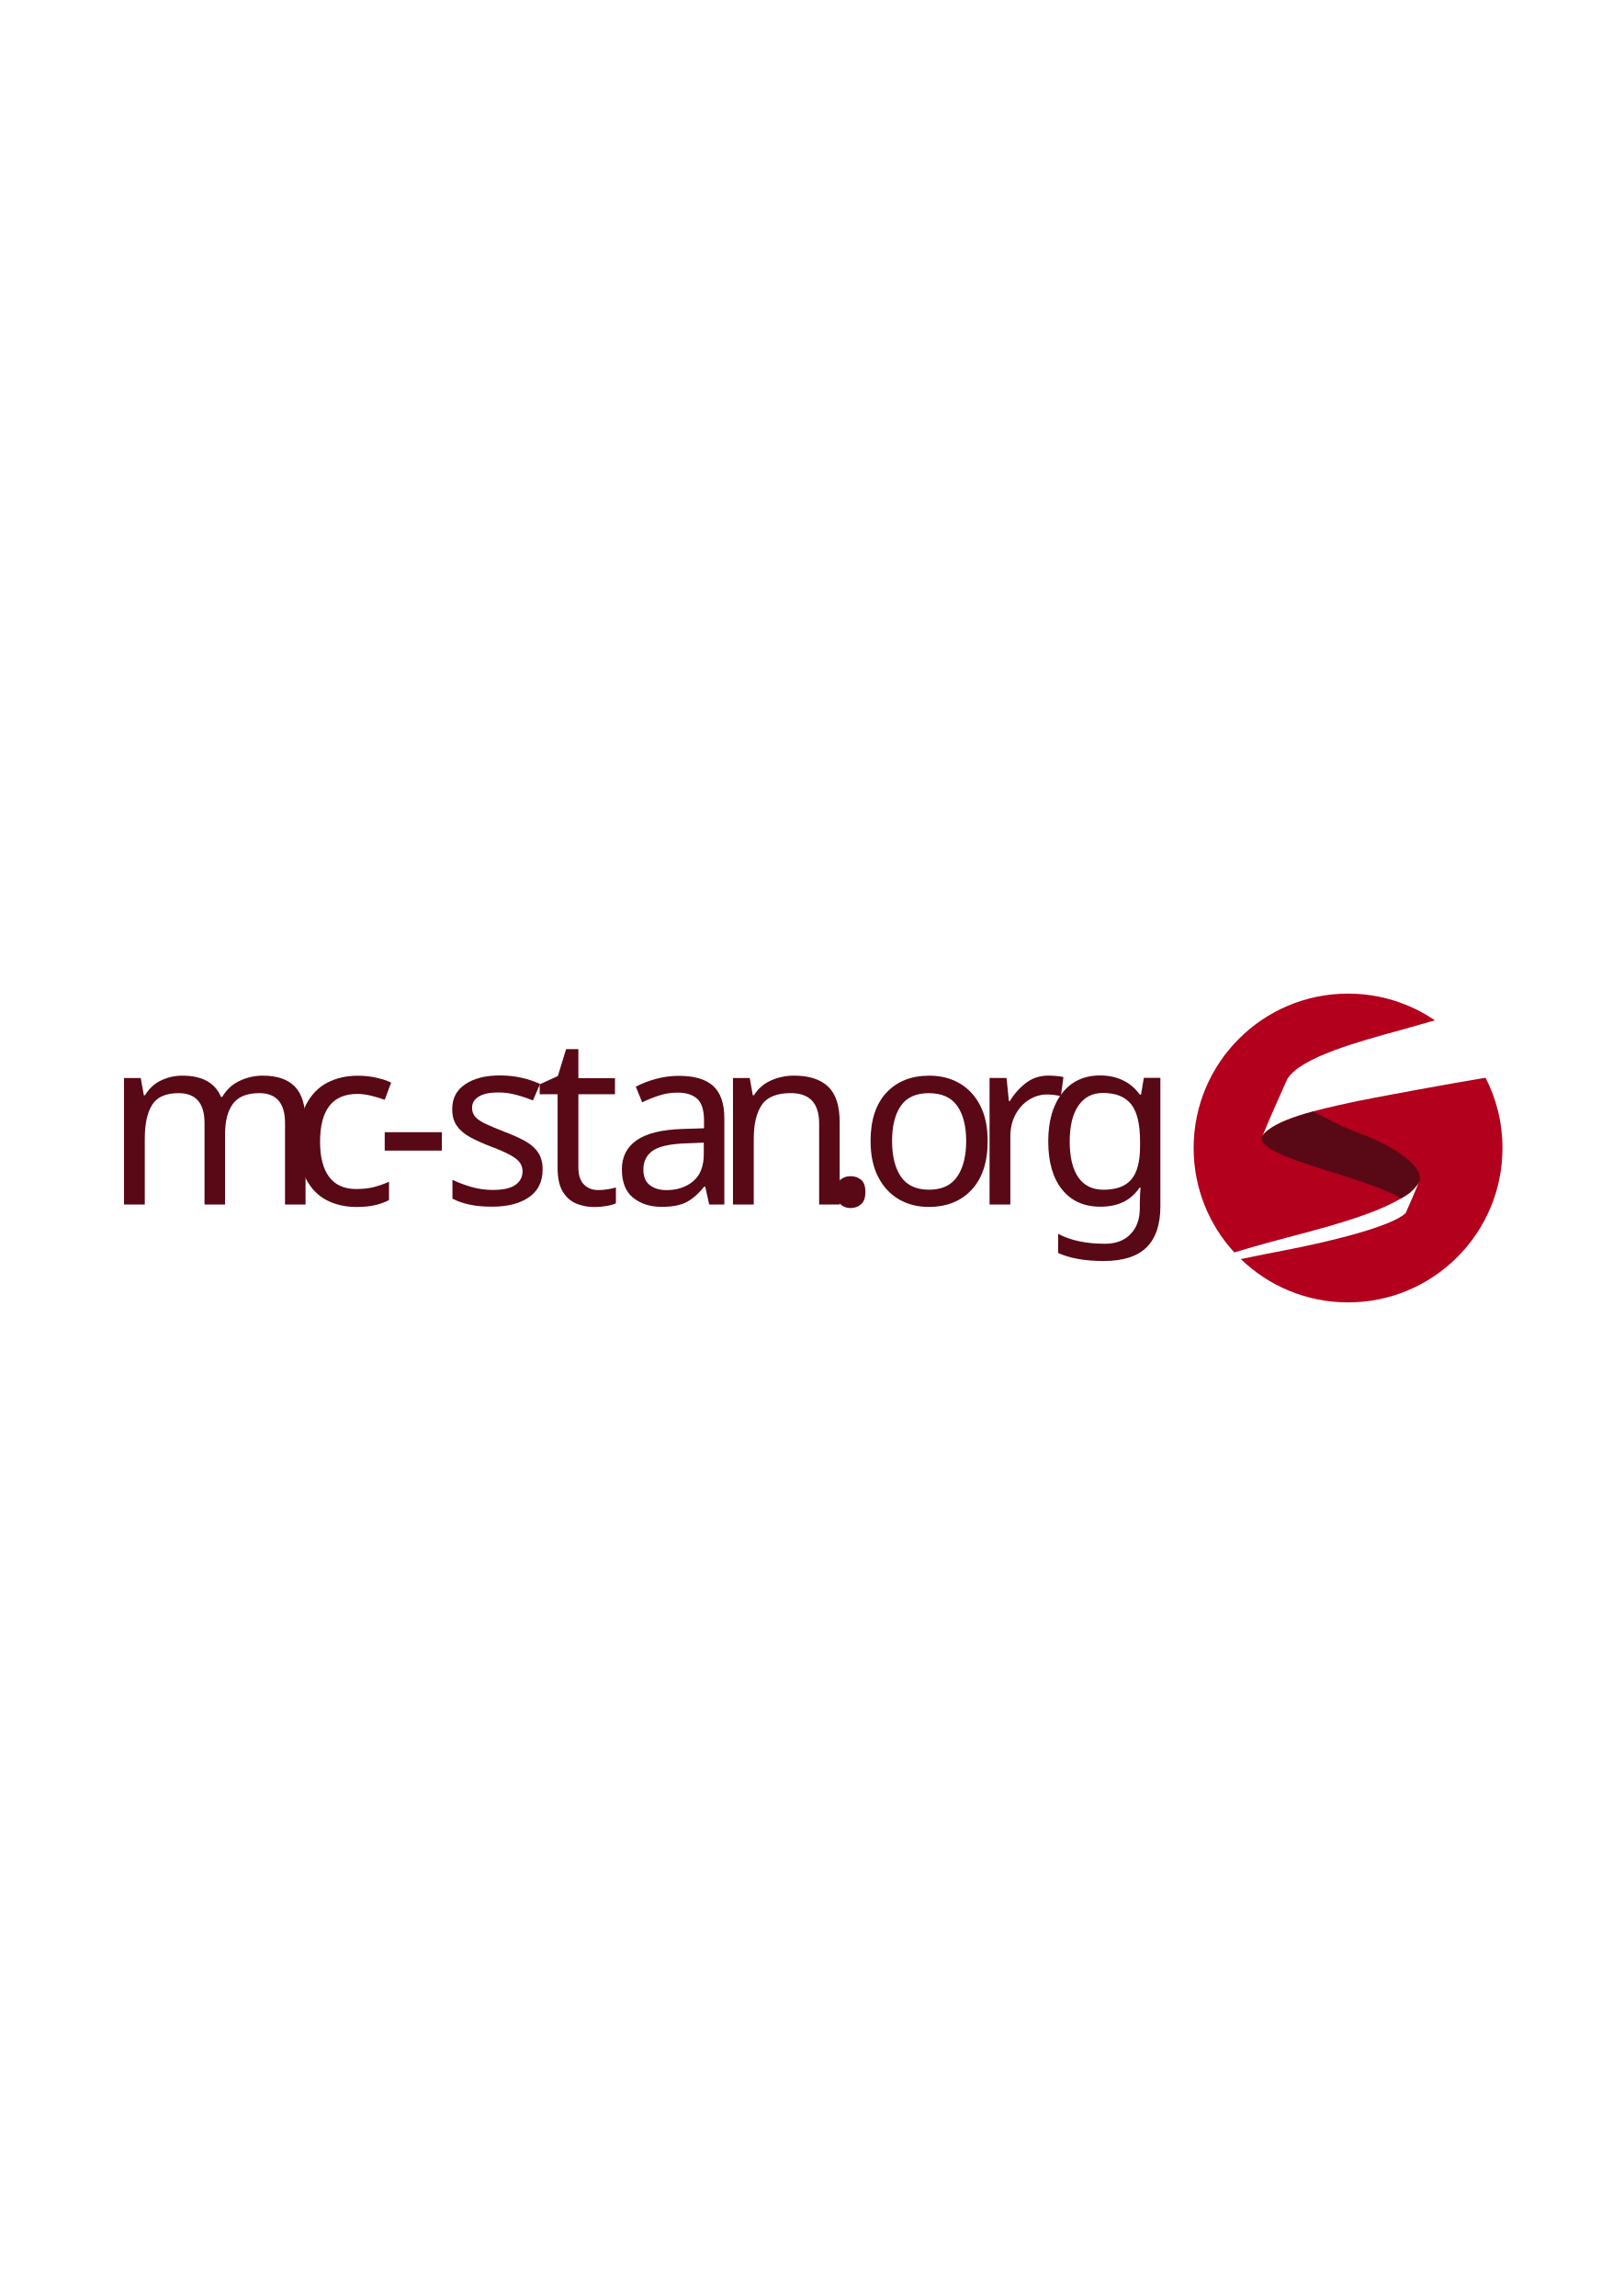
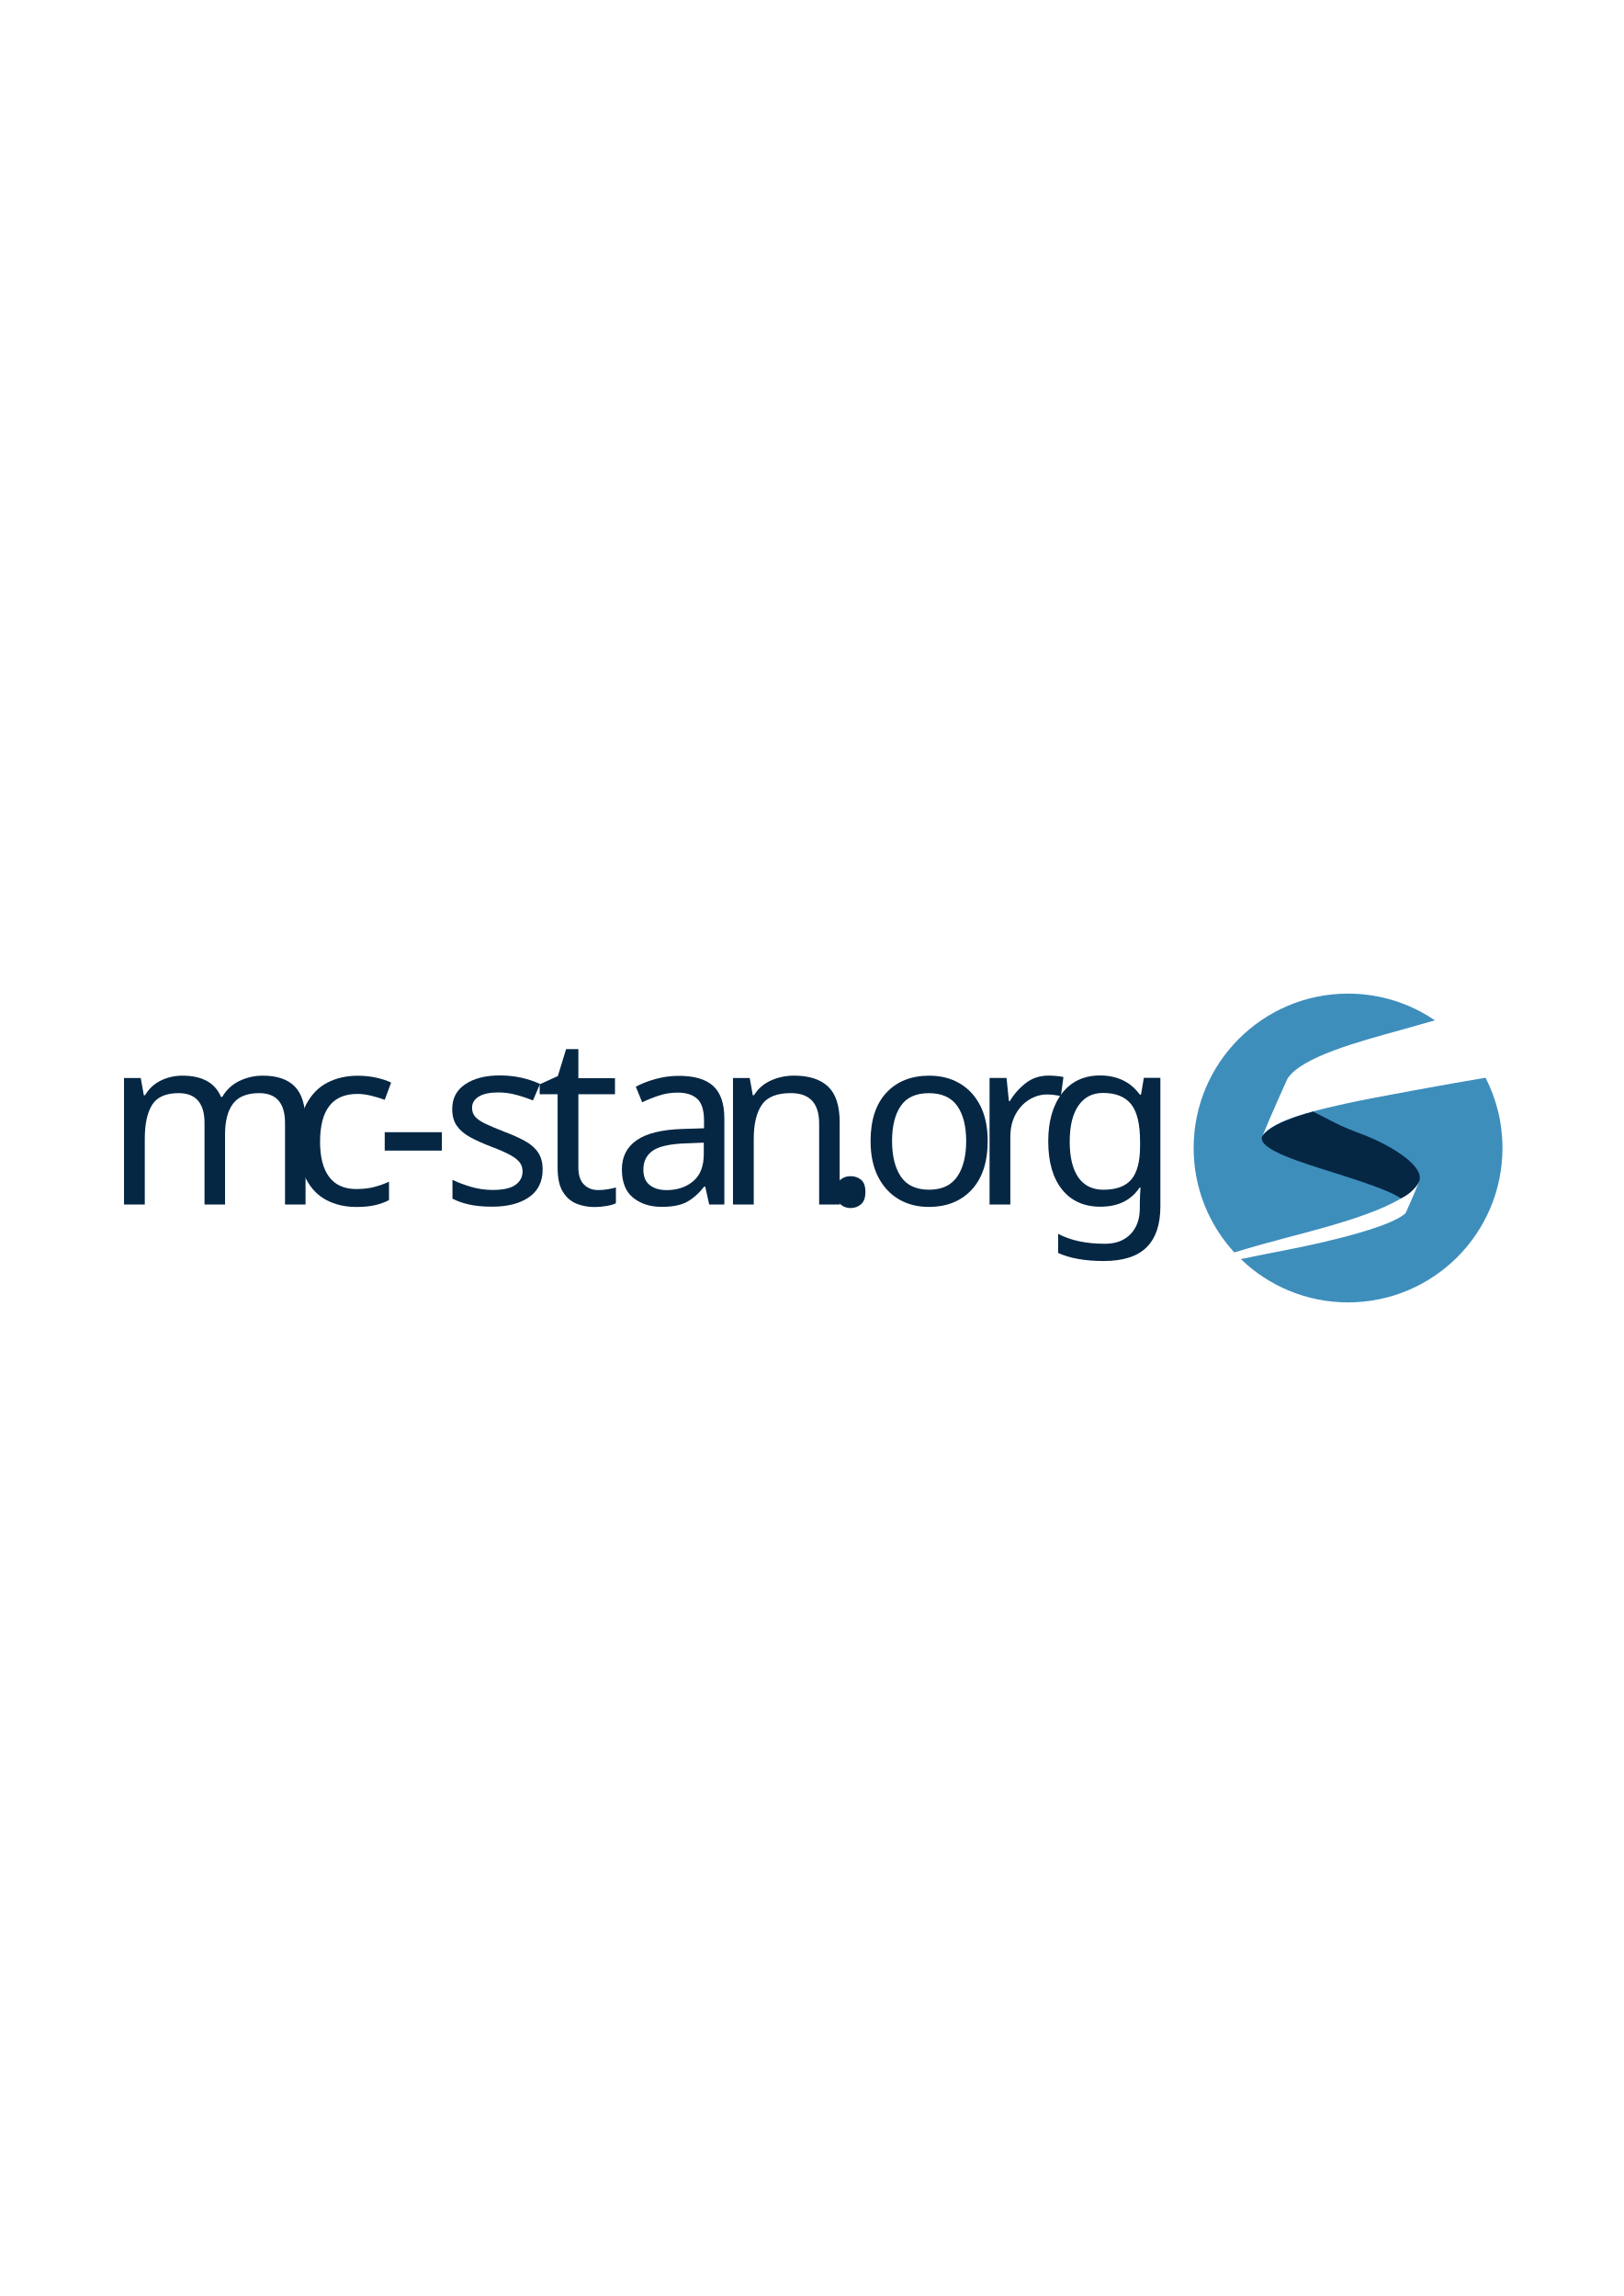
<svg xmlns="http://www.w3.org/2000/svg" width="744.094" height="1052.362" id="svg2" version="1.1">
  <defs id="defs4" />
  <g id="layer1">
-     <path style="fill:#b2001d;fill-opacity:1;stroke:none" d="m 617.767,455.417 c -39.082,0 -70.757,31.689 -70.757,70.77 0,18.457 7.068,35.26 18.641,47.857 8.577,-2.599 17.239,-5.017 24.293,-6.859 20.406,-5.329 55.337,-14.336 60.382,-25.686 -1.419,3.941 -6.156,14.502 -6.156,14.502 -6.464,6.306 -35.84,13.3 -55.181,17.023 -6.17,1.188 -13.212,2.56 -20.353,4.073 12.727,12.283 30.044,19.849 49.131,19.849 39.082,0 70.77,-31.675 70.77,-70.757 0,-11.602 -2.799,-22.552 -7.748,-32.214 -12.77,2.06 -53.055,9.373 -63.38,11.702 -11.395,2.571 -34.316,7.243 -38.888,15.125 2.838,-7.252 11.41,-26.244 11.41,-26.244 6.148,-10.09 33.368,-17.308 52.355,-22.555 4.429,-1.224 9.718,-2.726 15.284,-4.339 -11.34,-7.728 -25.045,-12.246 -39.803,-12.246 z" id="path3873" />
-     <path style="fill:#590815;fill-opacity:1;stroke:none" d="m 578.276,521.158 c -1.272,5.938 17.981,11.594 35.17,17.032 17.189,5.438 24.36,8.355 28.577,11.061 6.836,-3.269 8.5,-8.199 8.5,-8.199 1.909,-7.528 -15.259,-17.091 -26.686,-21.313 -11.427,-4.221 -13.75,-6.155 -22.039,-10.229 -21.631,5.727 -23.522,11.648 -23.522,11.648 z" id="path3875" />
-     <text id="text3890" y="552.002" x="201.722" style="font-size:108.188px;font-style:normal;font-variant:normal;font-weight:normal;font-stretch:normal;text-align:start;line-height:125%;letter-spacing:0px;word-spacing:0px;writing-mode:lr-tb;text-anchor:start;fill:#590815;fill-opacity:1;stroke:none;font-family:Corbel;-inkscape-font-specification:Corbel" xml:space="preserve">
+     <path style="fill:#3e8ebc;fill-opacity:1;stroke:none" d="m 617.767,455.417 c -39.082,0 -70.757,31.689 -70.757,70.77 0,18.457 7.068,35.26 18.641,47.857 8.577,-2.599 17.239,-5.017 24.293,-6.859 20.406,-5.329 55.337,-14.336 60.382,-25.686 -1.419,3.941 -6.156,14.502 -6.156,14.502 -6.464,6.306 -35.84,13.3 -55.181,17.023 -6.17,1.188 -13.212,2.56 -20.353,4.073 12.727,12.283 30.044,19.849 49.131,19.849 39.082,0 70.77,-31.675 70.77,-70.757 0,-11.602 -2.799,-22.552 -7.748,-32.214 -12.77,2.06 -53.055,9.373 -63.38,11.702 -11.395,2.571 -34.316,7.243 -38.888,15.125 2.838,-7.252 11.41,-26.244 11.41,-26.244 6.148,-10.09 33.368,-17.308 52.355,-22.555 4.429,-1.224 9.718,-2.726 15.284,-4.339 -11.34,-7.728 -25.045,-12.246 -39.803,-12.246 z" id="path3873" />
+     <path style="fill:#052744;fill-opacity:1;stroke:none" d="m 578.276,521.158 c -1.272,5.938 17.981,11.594 35.17,17.032 17.189,5.438 24.36,8.355 28.577,11.061 6.836,-3.269 8.5,-8.199 8.5,-8.199 1.909,-7.528 -15.259,-17.091 -26.686,-21.313 -11.427,-4.221 -13.75,-6.155 -22.039,-10.229 -21.631,5.727 -23.522,11.648 -23.522,11.648 z" id="path3875" />
+     <text id="text3890" y="552.002" x="201.722" style="font-size:108.188px;font-style:normal;font-variant:normal;font-weight:normal;font-stretch:normal;text-align:start;line-height:125%;letter-spacing:0px;word-spacing:0px;writing-mode:lr-tb;text-anchor:start;fill:#052744;fill-opacity:1;stroke:none;font-family:Corbel;-inkscape-font-specification:Corbel" xml:space="preserve">
      <tspan y="552.002" x="201.722" id="tspan3892">s</tspan>
    </text>
-     <text id="text3894" y="552.099" x="47.633" style="font-size:108.188px;font-style:normal;font-variant:normal;font-weight:normal;font-stretch:normal;text-align:start;line-height:125%;letter-spacing:0px;word-spacing:0px;writing-mode:lr-tb;text-anchor:start;fill:#590815;fill-opacity:1;stroke:none;font-family:Corbel;-inkscape-font-specification:Corbel" xml:space="preserve">
+     <text id="text3894" y="552.099" x="47.633" style="font-size:108.188px;font-style:normal;font-variant:normal;font-weight:normal;font-stretch:normal;text-align:start;line-height:125%;letter-spacing:0px;word-spacing:0px;writing-mode:lr-tb;text-anchor:start;fill:#052744;fill-opacity:1;stroke:none;font-family:Corbel;-inkscape-font-specification:Corbel" xml:space="preserve">
      <tspan y="552.099" x="47.633" id="tspan3896">m</tspan>
    </text>
-     <text xml:space="preserve" style="font-size:108.188px;font-style:normal;font-variant:normal;font-weight:normal;font-stretch:normal;text-align:start;line-height:125%;letter-spacing:0px;word-spacing:0px;writing-mode:lr-tb;text-anchor:start;fill:#590815;fill-opacity:1;stroke:none;font-family:Corbel;-inkscape-font-specification:Corbel" x="130.878" y="552.131" id="text3898">
+     <text xml:space="preserve" style="font-size:108.188px;font-style:normal;font-variant:normal;font-weight:normal;font-stretch:normal;text-align:start;line-height:125%;letter-spacing:0px;word-spacing:0px;writing-mode:lr-tb;text-anchor:start;fill:#052744;fill-opacity:1;stroke:none;font-family:Corbel;-inkscape-font-specification:Corbel" x="130.878" y="552.131" id="text3898">
      <tspan id="tspan3900" x="130.878" y="552.131">c</tspan>
    </text>
-     <text id="text3902" y="552.159" x="171.975" style="font-size:108.188px;font-style:normal;font-variant:normal;font-weight:normal;font-stretch:normal;text-align:start;line-height:125%;letter-spacing:0px;word-spacing:0px;writing-mode:lr-tb;text-anchor:start;fill:#590815;fill-opacity:1;stroke:none;font-family:Corbel;-inkscape-font-specification:Corbel" xml:space="preserve">
+     <text id="text3902" y="552.159" x="171.975" style="font-size:108.188px;font-style:normal;font-variant:normal;font-weight:normal;font-stretch:normal;text-align:start;line-height:125%;letter-spacing:0px;word-spacing:0px;writing-mode:lr-tb;text-anchor:start;fill:#052744;fill-opacity:1;stroke:none;font-family:Corbel;-inkscape-font-specification:Corbel" xml:space="preserve">
      <tspan y="552.159" x="171.975" id="tspan3904">-</tspan>
    </text>
-     <text xml:space="preserve" style="font-size:108.188px;font-style:normal;font-variant:normal;font-weight:normal;font-stretch:normal;text-align:start;line-height:125%;letter-spacing:0px;word-spacing:0px;writing-mode:lr-tb;text-anchor:start;fill:#590815;fill-opacity:1;stroke:none;font-family:Corbel;-inkscape-font-specification:Corbel" x="245.583" y="552.164" id="text3906">
+     <text xml:space="preserve" style="font-size:108.188px;font-style:normal;font-variant:normal;font-weight:normal;font-stretch:normal;text-align:start;line-height:125%;letter-spacing:0px;word-spacing:0px;writing-mode:lr-tb;text-anchor:start;fill:#052744;fill-opacity:1;stroke:none;font-family:Corbel;-inkscape-font-specification:Corbel" x="245.583" y="552.164" id="text3906">
      <tspan id="tspan3908" x="245.583" y="552.164">t</tspan>
    </text>
-     <text id="text3910" y="552.08" x="280.007" style="font-size:108.188px;font-style:normal;font-variant:normal;font-weight:normal;font-stretch:normal;text-align:start;line-height:125%;letter-spacing:0px;word-spacing:0px;writing-mode:lr-tb;text-anchor:start;fill:#590815;fill-opacity:1;stroke:none;font-family:Corbel;-inkscape-font-specification:Corbel" xml:space="preserve">
+     <text id="text3910" y="552.08" x="280.007" style="font-size:108.188px;font-style:normal;font-variant:normal;font-weight:normal;font-stretch:normal;text-align:start;line-height:125%;letter-spacing:0px;word-spacing:0px;writing-mode:lr-tb;text-anchor:start;fill:#052744;fill-opacity:1;stroke:none;font-family:Corbel;-inkscape-font-specification:Corbel" xml:space="preserve">
      <tspan y="552.08" x="280.007" id="tspan3912">a</tspan>
    </text>
-     <text xml:space="preserve" style="font-size:108.188px;font-style:normal;font-variant:normal;font-weight:normal;font-stretch:normal;text-align:start;line-height:125%;letter-spacing:0px;word-spacing:0px;writing-mode:lr-tb;text-anchor:start;fill:#590815;fill-opacity:1;stroke:none;font-family:Corbel;-inkscape-font-specification:Corbel" x="326.705" y="552.088" id="text3914">
+     <text xml:space="preserve" style="font-size:108.188px;font-style:normal;font-variant:normal;font-weight:normal;font-stretch:normal;text-align:start;line-height:125%;letter-spacing:0px;word-spacing:0px;writing-mode:lr-tb;text-anchor:start;fill:#052744;fill-opacity:1;stroke:none;font-family:Corbel;-inkscape-font-specification:Corbel" x="326.705" y="552.088" id="text3914">
      <tspan id="tspan3916" x="326.705" y="552.088">n</tspan>
    </text>
-     <text id="text3918" y="552.192" x="375.384" style="font-size:108.188px;font-style:normal;font-variant:normal;font-weight:normal;font-stretch:normal;text-align:start;line-height:125%;letter-spacing:0px;word-spacing:0px;writing-mode:lr-tb;text-anchor:start;fill:#590815;fill-opacity:1;stroke:none;font-family:Corbel;-inkscape-font-specification:Corbel" xml:space="preserve">
+     <text id="text3918" y="552.192" x="375.384" style="font-size:108.188px;font-style:normal;font-variant:normal;font-weight:normal;font-stretch:normal;text-align:start;line-height:125%;letter-spacing:0px;word-spacing:0px;writing-mode:lr-tb;text-anchor:start;fill:#052744;fill-opacity:1;stroke:none;font-family:Corbel;-inkscape-font-specification:Corbel" xml:space="preserve">
      <tspan y="552.192" x="375.384" id="tspan3920">.</tspan>
    </text>
-     <text xml:space="preserve" style="font-size:108.188px;font-style:normal;font-variant:normal;font-weight:normal;font-stretch:normal;text-align:start;line-height:125%;letter-spacing:0px;word-spacing:0px;writing-mode:lr-tb;text-anchor:start;fill:#590815;fill-opacity:1;stroke:none;font-family:Corbel;-inkscape-font-specification:Corbel" x="393.009" y="552.11" id="text3922">
+     <text xml:space="preserve" style="font-size:108.188px;font-style:normal;font-variant:normal;font-weight:normal;font-stretch:normal;text-align:start;line-height:125%;letter-spacing:0px;word-spacing:0px;writing-mode:lr-tb;text-anchor:start;fill:#052744;fill-opacity:1;stroke:none;font-family:Corbel;-inkscape-font-specification:Corbel" x="393.009" y="552.11" id="text3922">
      <tspan id="tspan3924" x="393.009" y="552.11">o</tspan>
    </text>
-     <text id="text3926" y="552.071" x="444.285" style="font-size:108.188px;font-style:normal;font-variant:normal;font-weight:normal;font-stretch:normal;text-align:start;line-height:125%;letter-spacing:0px;word-spacing:0px;writing-mode:lr-tb;text-anchor:start;fill:#590815;fill-opacity:1;stroke:none;font-family:Corbel;-inkscape-font-specification:Corbel" xml:space="preserve">
+     <text id="text3926" y="552.071" x="444.285" style="font-size:108.188px;font-style:normal;font-variant:normal;font-weight:normal;font-stretch:normal;text-align:start;line-height:125%;letter-spacing:0px;word-spacing:0px;writing-mode:lr-tb;text-anchor:start;fill:#052744;fill-opacity:1;stroke:none;font-family:Corbel;-inkscape-font-specification:Corbel" xml:space="preserve">
      <tspan y="552.071" x="444.285" id="tspan3928">r</tspan>
    </text>
-     <text id="text3930" y="552.011" x="474.421" style="font-size:108.188px;font-style:normal;font-variant:normal;font-weight:normal;font-stretch:normal;text-align:start;line-height:125%;letter-spacing:0px;word-spacing:0px;writing-mode:lr-tb;text-anchor:start;fill:#590815;fill-opacity:1;stroke:none;font-family:Corbel;-inkscape-font-specification:Corbel" xml:space="preserve">
+     <text id="text3930" y="552.011" x="474.421" style="font-size:108.188px;font-style:normal;font-variant:normal;font-weight:normal;font-stretch:normal;text-align:start;line-height:125%;letter-spacing:0px;word-spacing:0px;writing-mode:lr-tb;text-anchor:start;fill:#052744;fill-opacity:1;stroke:none;font-family:Corbel;-inkscape-font-specification:Corbel" xml:space="preserve">
      <tspan y="552.011" x="474.421" id="tspan3932">g</tspan>
    </text>
  </g>
</svg>
